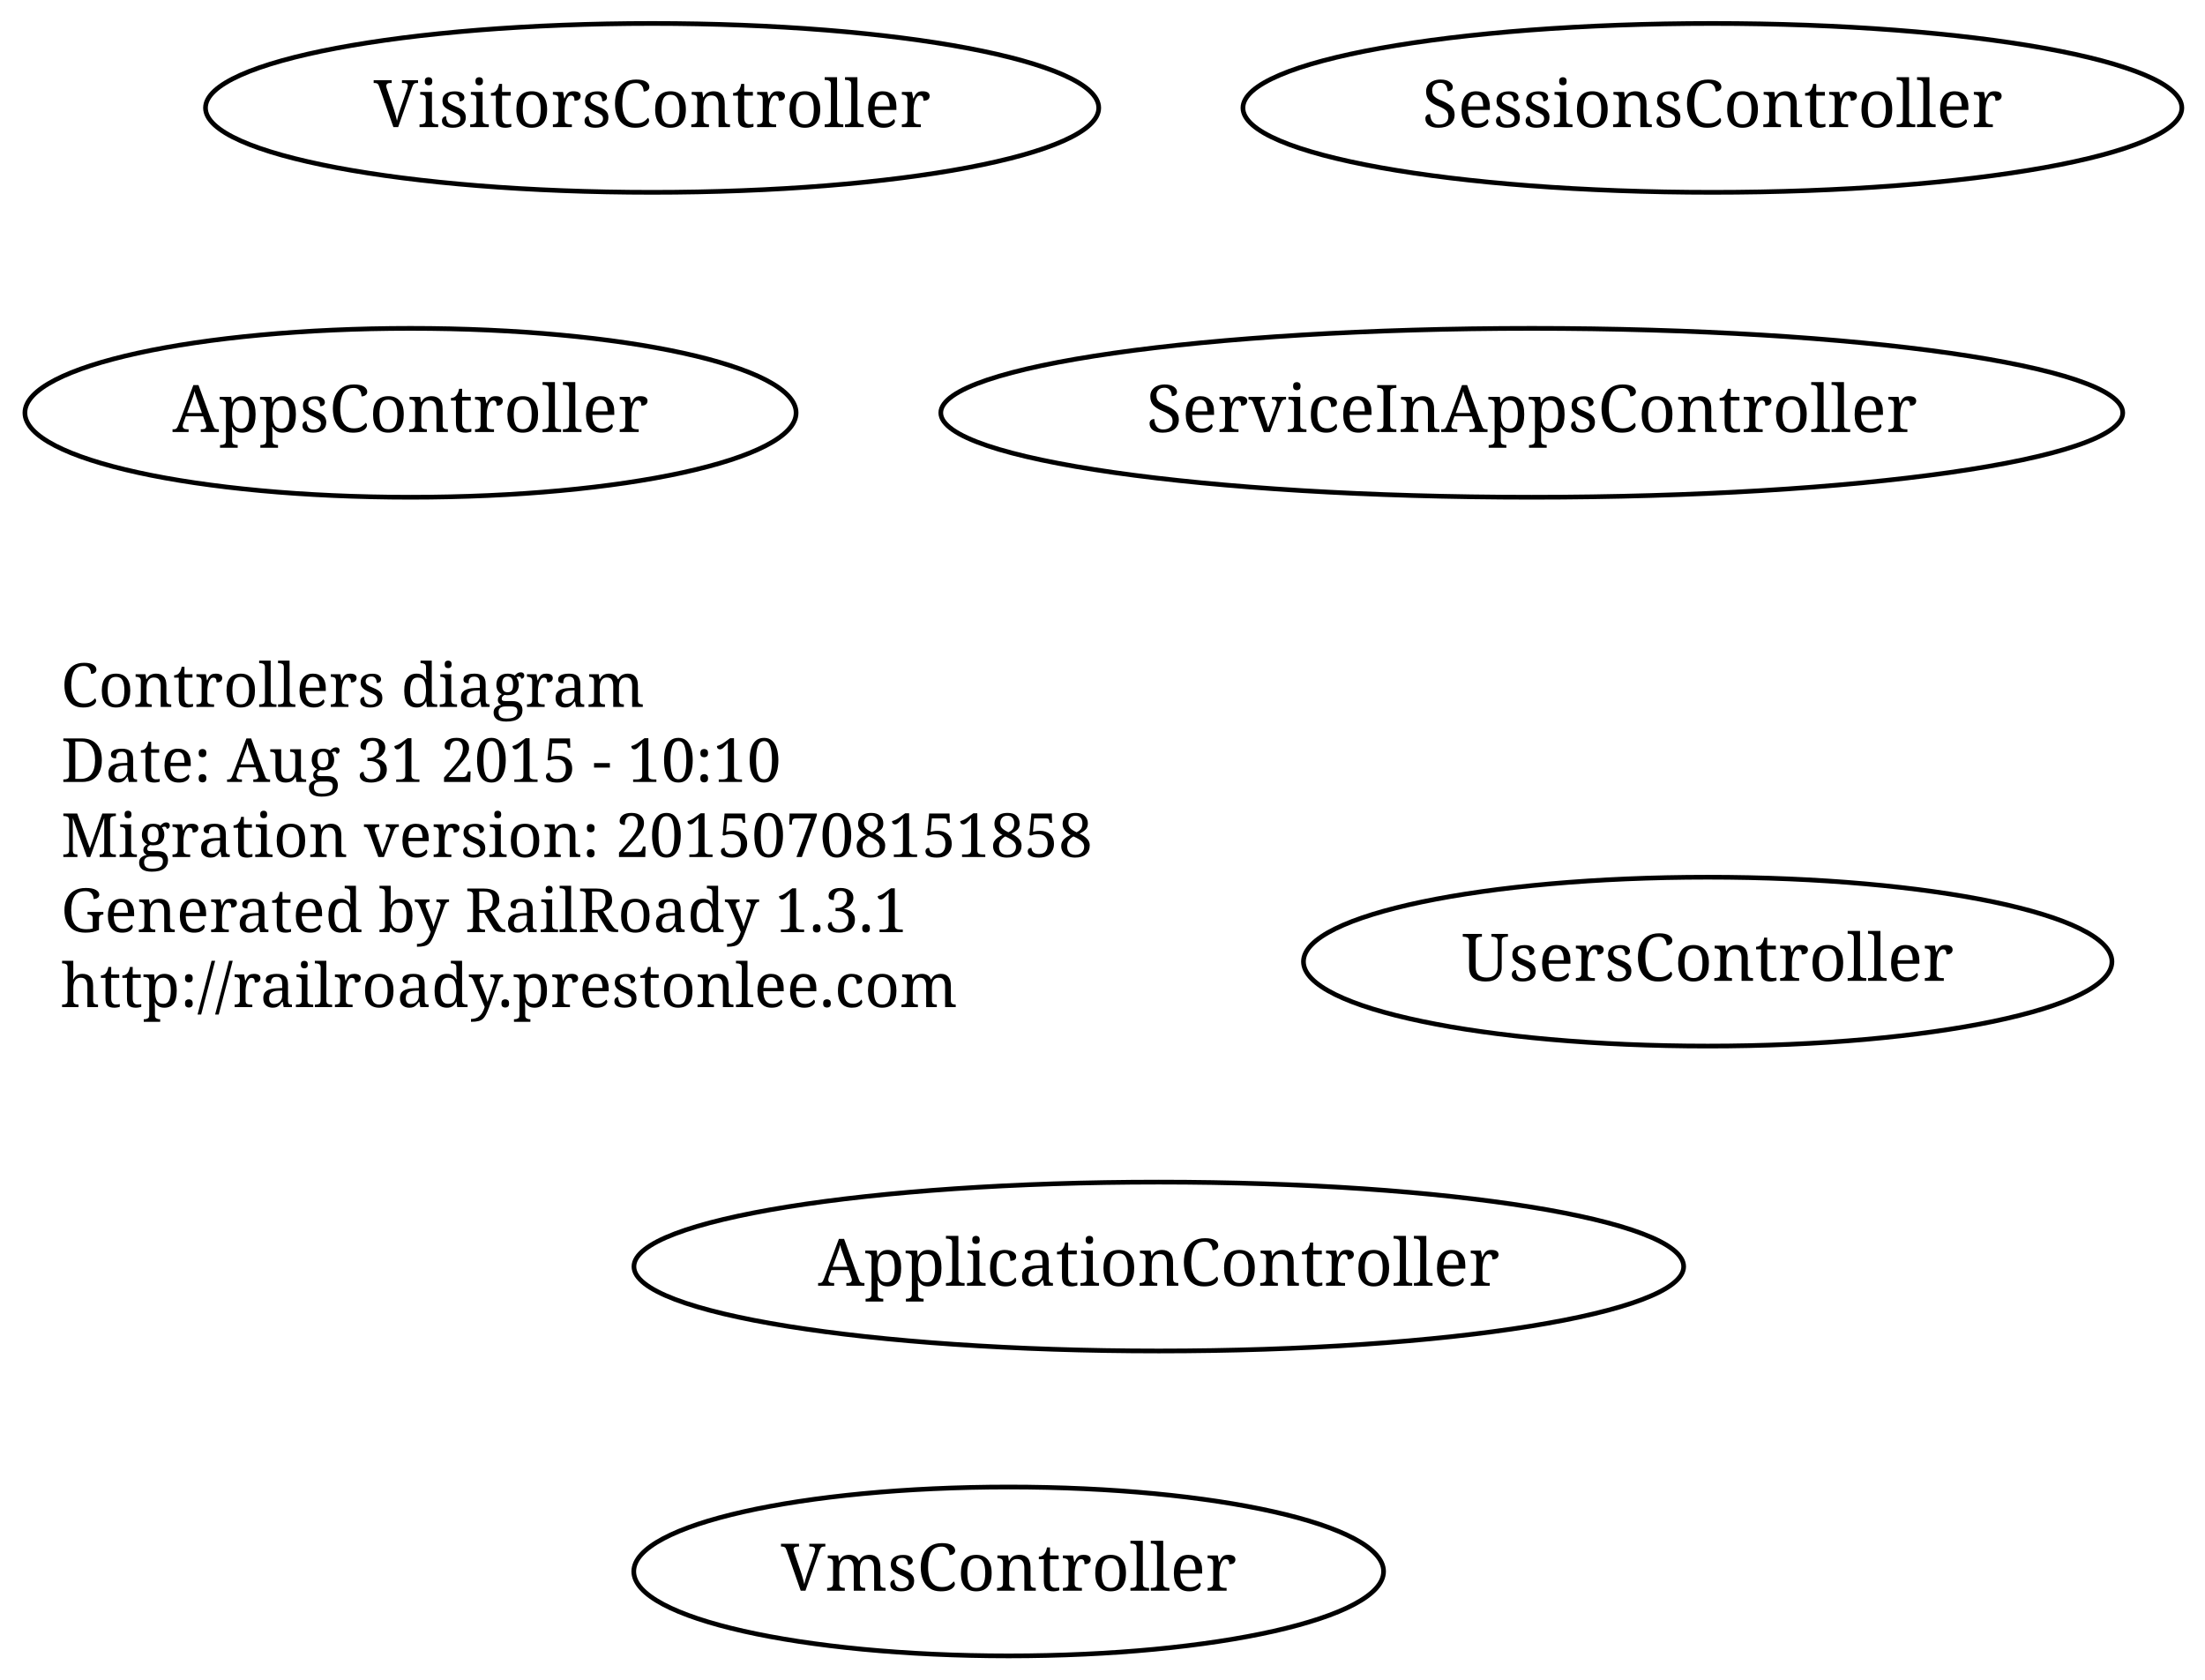
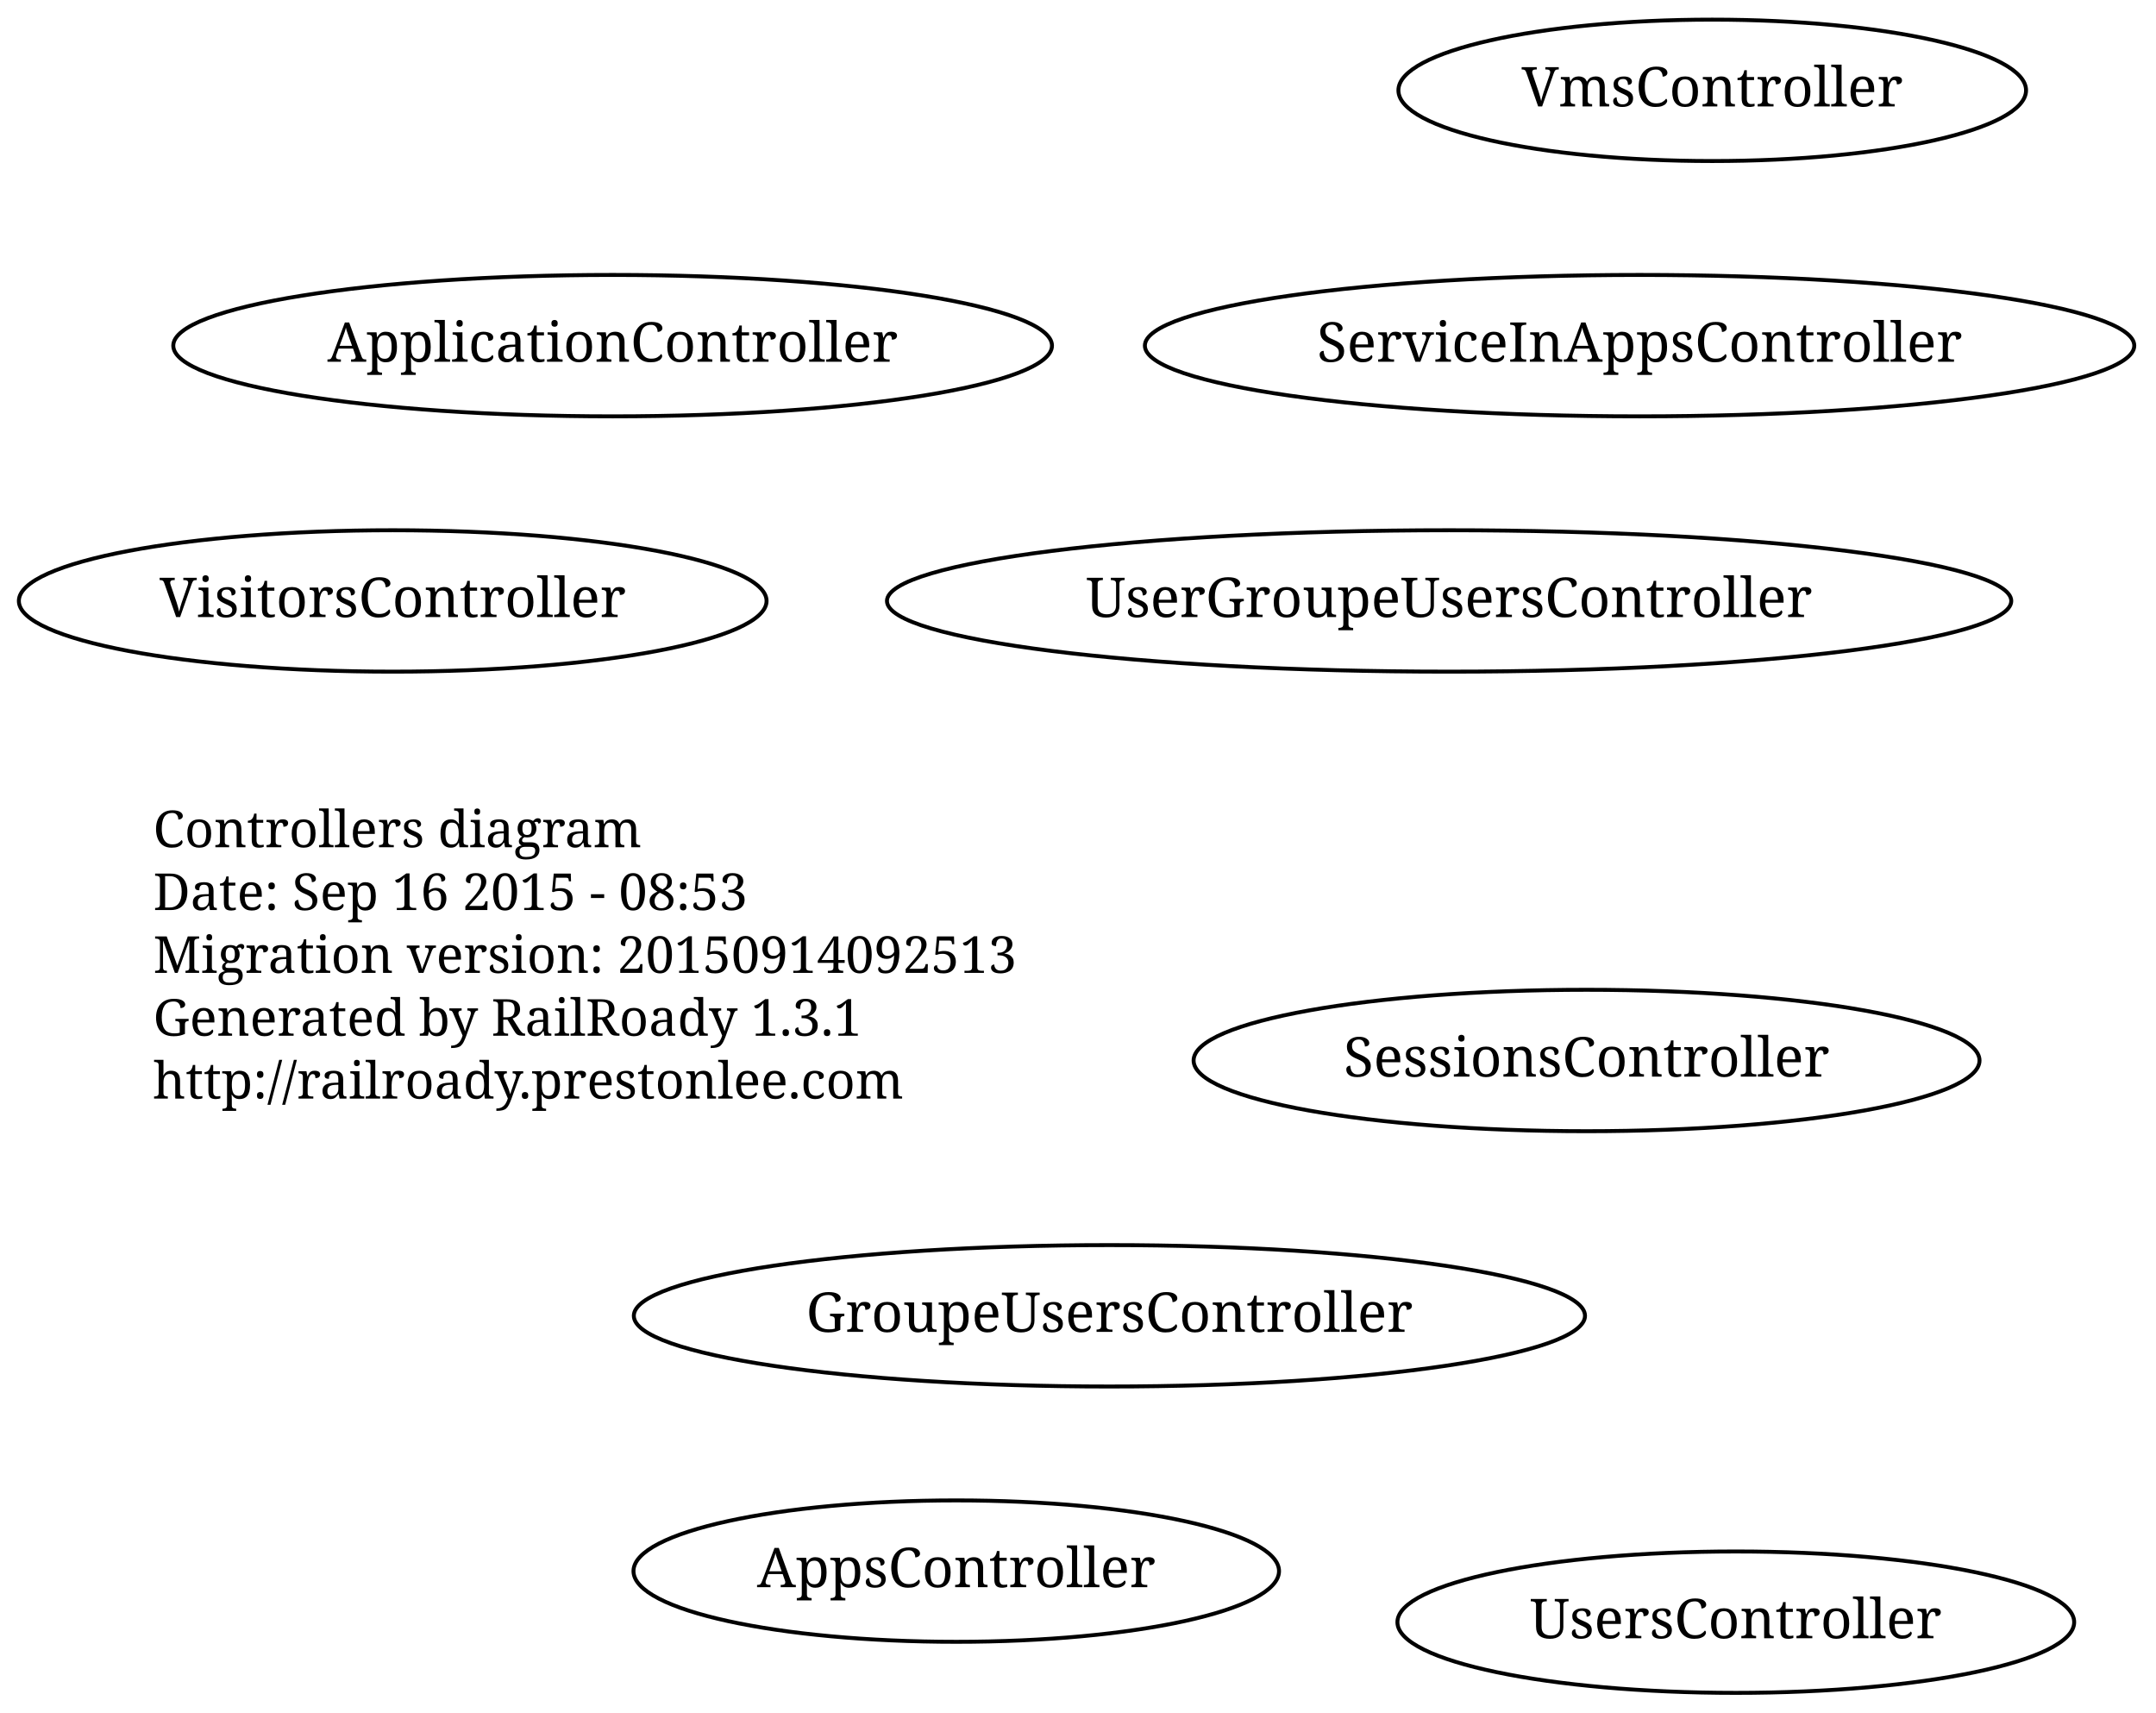
- <svg xmlns="http://www.w3.org/2000/svg" width="470pt" height="358pt" viewBox="0.00 0.00 470.00 358.00">
-   <g id="graph1" class="graph" transform="scale(1 1) rotate(0) translate(4 354)">
-     <polygon fill="none" stroke="none" points="-4,5 -4,-354 467,-354 467,5 -4,5" />
+ <svg xmlns="http://www.w3.org/2000/svg" width="549pt" height="436pt" viewBox="0.00 0.00 549.00 436.00">
+   <g id="graph1" class="graph" transform="scale(1 1) rotate(0) translate(4 432)">
+     <polygon fill="none" stroke="none" points="-4,5 -4,-432 546,-432 546,5 -4,5" />
    <g id="node1" class="node">
-       <text text-anchor="start" x="9" y="-203.3" font-family="Times Roman,serif" font-size="13.00">Controllers diagram</text>
-       <text text-anchor="start" x="9" y="-187.3" font-family="Times Roman,serif" font-size="13.00">Date: Aug 31 2015 - 10:10</text>
-       <text text-anchor="start" x="9" y="-171.3" font-family="Times Roman,serif" font-size="13.00">Migration version: 20150708151858</text>
-       <text text-anchor="start" x="9" y="-155.3" font-family="Times Roman,serif" font-size="13.00">Generated by RailRoady 1.3.1</text>
-       <text text-anchor="start" x="9" y="-139.3" font-family="Times Roman,serif" font-size="13.00">http://railroady.prestonlee.com</text>
+       <text text-anchor="start" x="35" y="-216.3" font-family="Times Roman,serif" font-size="13.00">Controllers diagram</text>
+       <text text-anchor="start" x="35" y="-200.3" font-family="Times Roman,serif" font-size="13.00">Date: Sep 16 2015 - 08:53</text>
+       <text text-anchor="start" x="35" y="-184.3" font-family="Times Roman,serif" font-size="13.00">Migration version: 20150914092513</text>
+       <text text-anchor="start" x="35" y="-168.3" font-family="Times Roman,serif" font-size="13.00">Generated by RailRoady 1.3.1</text>
+       <text text-anchor="start" x="35" y="-152.3" font-family="Times Roman,serif" font-size="13.00">http://railroady.prestonlee.com</text>
    </g>
    <g id="node2" class="node">
-       <ellipse fill="none" stroke="black" cx="135" cy="-331" rx="95.199" ry="18" />
-       <text text-anchor="middle" x="135" y="-326.9" font-family="Times Roman,serif" font-size="14.00">VisitorsController</text>
+       <ellipse fill="none" stroke="black" cx="96" cy="-279" rx="95.199" ry="18" />
+       <text text-anchor="middle" x="96" y="-274.9" font-family="Times Roman,serif" font-size="14.00">VisitorsController</text>
    </g>
    <g id="node3" class="node">
-       <ellipse fill="none" stroke="black" cx="243" cy="-84" rx="111.876" ry="18" />
-       <text text-anchor="middle" x="243" y="-79.9" font-family="Times Roman,serif" font-size="14.00">ApplicationController</text>
+       <ellipse fill="none" stroke="black" cx="152" cy="-344" rx="111.876" ry="18" />
+       <text text-anchor="middle" x="152" y="-339.9" font-family="Times Roman,serif" font-size="14.00">ApplicationController</text>
    </g>
    <g id="node4" class="node">
-       <ellipse fill="none" stroke="black" cx="211" cy="-19" rx="79.912" ry="18" />
-       <text text-anchor="middle" x="211" y="-14.9" font-family="Times Roman,serif" font-size="14.00">VmsController</text>
+       <ellipse fill="none" stroke="black" cx="432" cy="-409" rx="79.912" ry="18" />
+       <text text-anchor="middle" x="432" y="-404.9" font-family="Times Roman,serif" font-size="14.00">VmsController</text>
    </g>
    <g id="node5" class="node">
-       <ellipse fill="none" stroke="black" cx="83.5" cy="-266" rx="82.19" ry="18" />
-       <text text-anchor="middle" x="83.5" y="-261.9" font-family="Times Roman,serif" font-size="14.00">AppsController</text>
+       <ellipse fill="none" stroke="black" cx="239.5" cy="-32" rx="82.19" ry="18" />
+       <text text-anchor="middle" x="239.5" y="-27.9" font-family="Times Roman,serif" font-size="14.00">AppsController</text>
    </g>
    <g id="node6" class="node">
-       <ellipse fill="none" stroke="black" cx="361" cy="-331" rx="100.063" ry="18" />
-       <text text-anchor="middle" x="361" y="-326.9" font-family="Times Roman,serif" font-size="14.00">SessionsController</text>
+       <ellipse fill="none" stroke="black" cx="278.5" cy="-97" rx="121.104" ry="18" />
+       <text text-anchor="middle" x="278.5" y="-92.9" font-family="Times Roman,serif" font-size="14.00">GroupeUsersController</text>
    </g>
    <g id="node7" class="node">
-       <ellipse fill="none" stroke="black" cx="322.5" cy="-266" rx="125.969" ry="18" />
-       <text text-anchor="middle" x="322.5" y="-261.9" font-family="Times Roman,serif" font-size="14.00">ServiceInAppsController</text>
+       <ellipse fill="none" stroke="black" cx="400" cy="-162" rx="100.063" ry="18" />
+       <text text-anchor="middle" x="400" y="-157.9" font-family="Times Roman,serif" font-size="14.00">SessionsController</text>
    </g>
    <g id="node8" class="node">
-       <ellipse fill="none" stroke="black" cx="360" cy="-149" rx="86.165" ry="18" />
-       <text text-anchor="middle" x="360" y="-144.9" font-family="Times Roman,serif" font-size="14.00">UsersController</text>
+       <ellipse fill="none" stroke="black" cx="413.5" cy="-344" rx="125.969" ry="18" />
+       <text text-anchor="middle" x="413.5" y="-339.9" font-family="Times Roman,serif" font-size="14.00">ServiceInAppsController</text>
+     </g>
+     <g id="node9" class="node">
+       <ellipse fill="none" stroke="black" cx="438" cy="-19" rx="86.165" ry="18" />
+       <text text-anchor="middle" x="438" y="-14.9" font-family="Times Roman,serif" font-size="14.00">UsersController</text>
+     </g>
+     <g id="node10" class="node">
+       <ellipse fill="none" stroke="black" cx="365" cy="-279" rx="143.146" ry="18" />
+       <text text-anchor="middle" x="365" y="-274.9" font-family="Times Roman,serif" font-size="14.00">UserGroupeUsersController</text>
    </g>
  </g>
</svg>
